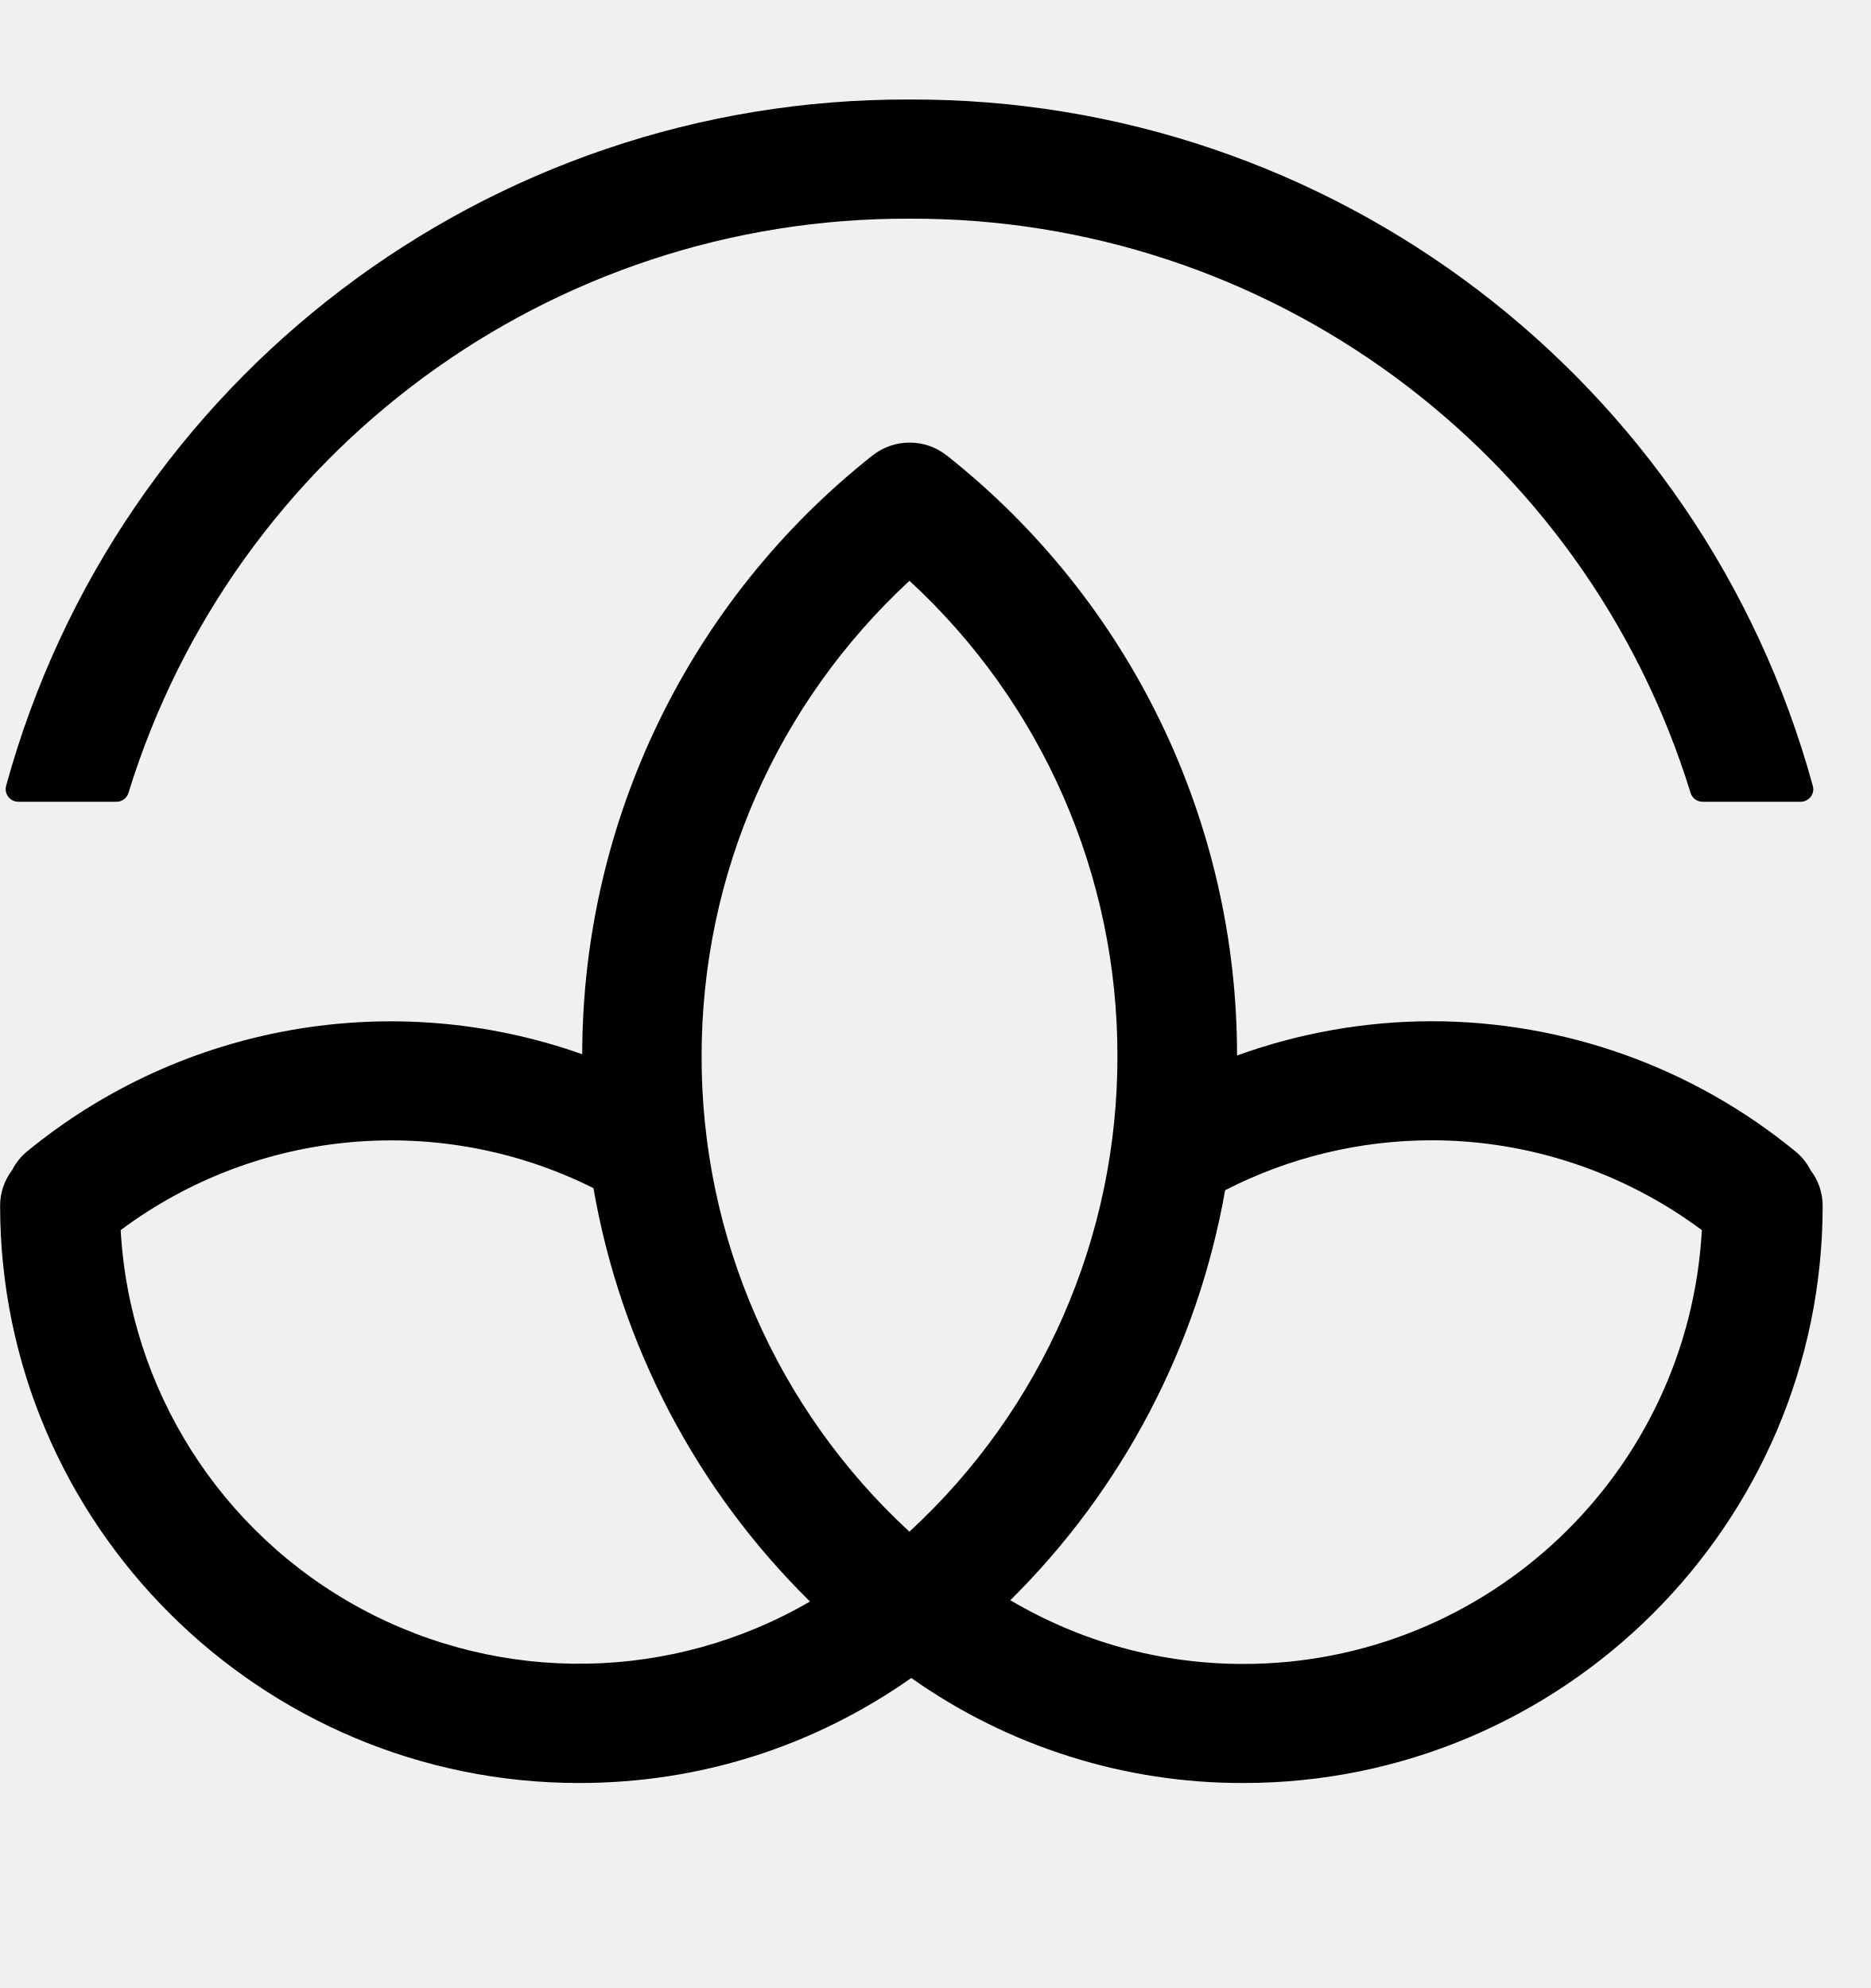
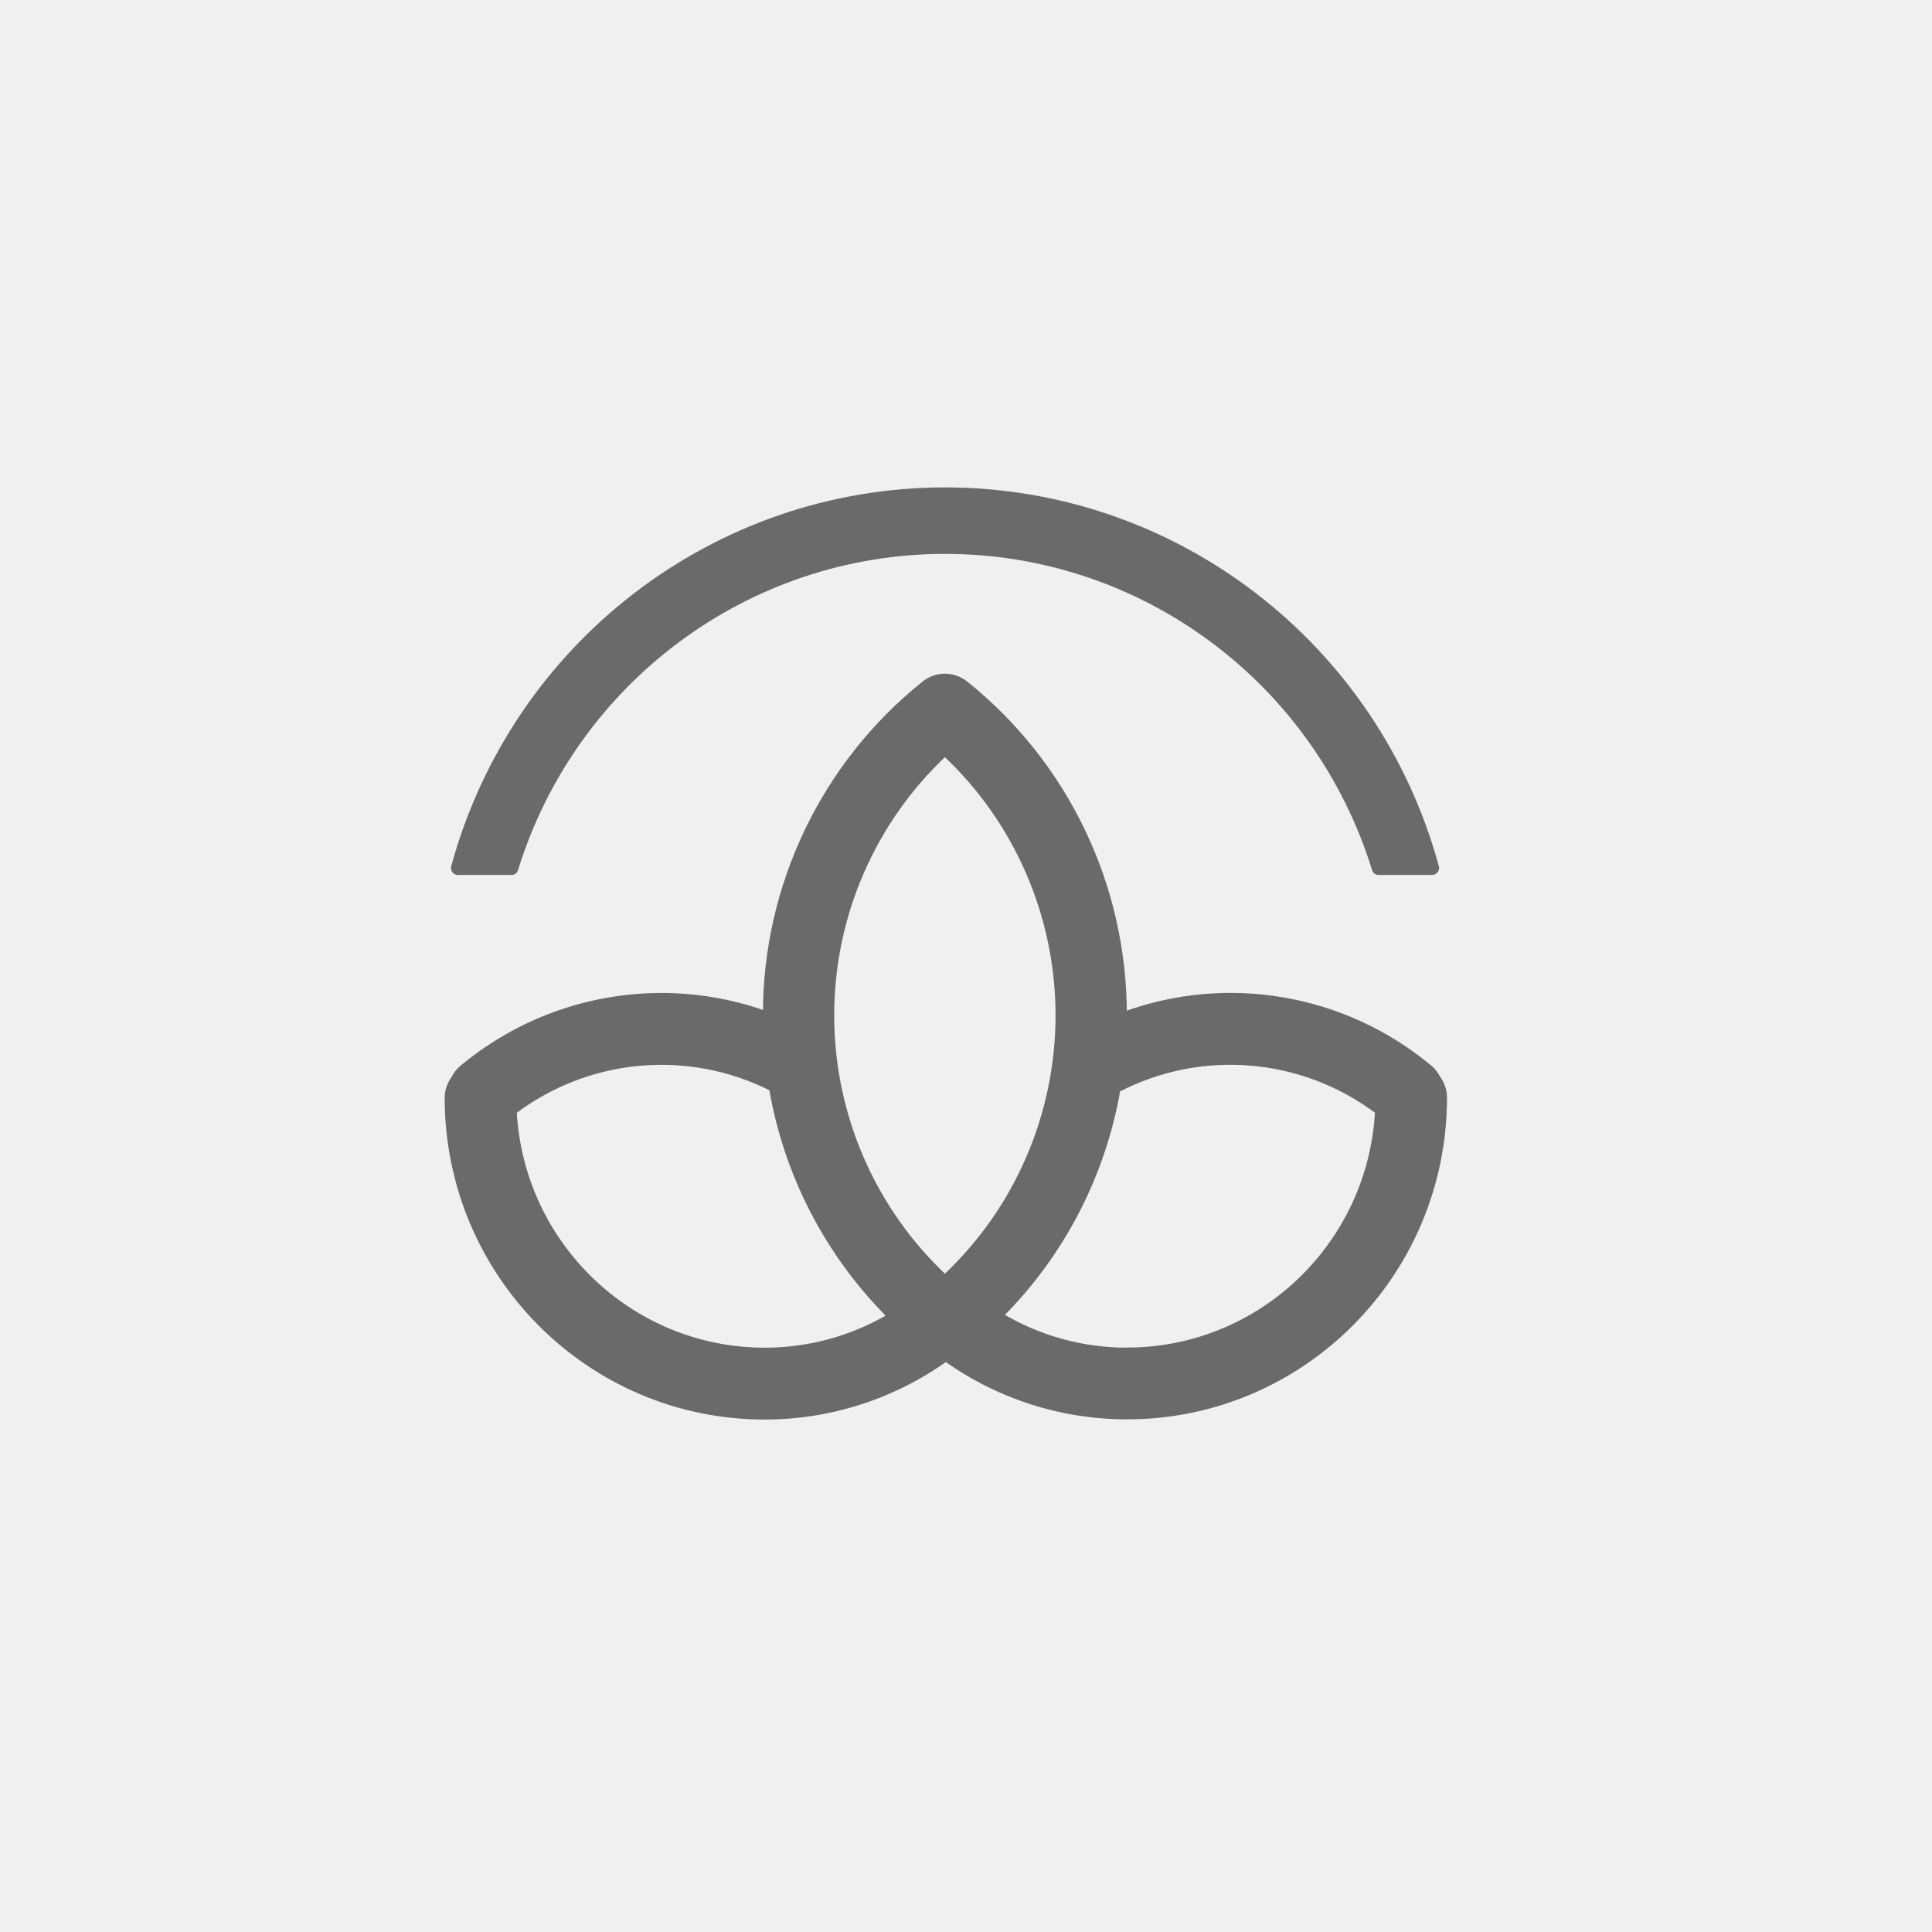
- <svg xmlns="http://www.w3.org/2000/svg" width="16" height="17" viewBox="0 0 16 17">
-   <g fill="#000" fill-rule="evenodd">
-     <path d="M10.633 14.229c-.713 0-1.391-.19-1.993-.545a6.52 6.52 0 0 0 1.837-3.506 3.87 3.87 0 0 1 1.766-.427c.834 0 1.645.273 2.311.768a3.927 3.927 0 0 1-3.92 3.71m-9.602-3.71a3.87 3.87 0 0 1 4.043-.359 6.523 6.523 0 0 0 1.852 3.535 3.927 3.927 0 0 1-5.895-3.176m6.745-5.553a5.513 5.513 0 0 1 1.779 4.066 5.515 5.515 0 0 1-1.779 4.066A5.517 5.517 0 0 1 6 9.032c0-1.556.644-3.016 1.778-4.066m7.706 5.041a.498.498 0 0 0-.13-.161 4.905 4.905 0 0 0-3.11-1.113c-.57 0-1.134.101-1.665.293a6.537 6.537 0 0 0-2.481-5.13.513.513 0 0 0-.638 0 6.536 6.536 0 0 0-2.481 5.119 4.905 4.905 0 0 0-4.746.83.504.504 0 0 0-.13.162.503.503 0 0 0-.102.303c0 2.722 2.222 4.937 4.952 4.937 1.031 0 2.006-.312 2.84-.898a4.9 4.9 0 0 0 2.841.898c2.731 0 4.953-2.215 4.953-4.937a.5.5 0 0 0-.103-.303" />
-     <path d="M15.399 6.856c.07 0 .123-.067.104-.135A7.98 7.98 0 0 0 7.778.851a7.98 7.98 0 0 0-7.726 5.87.108.108 0 0 0 .104.135h.84c.047 0 .088-.03.102-.074a6.963 6.963 0 0 1 6.68-4.912 6.963 6.963 0 0 1 6.68 4.912.107.107 0 0 0 .101.074h.84z" />
+ <svg xmlns="http://www.w3.org/2000/svg" xmlns:xlink="http://www.w3.org/1999/xlink" width="32" height="32" viewBox="0 0 32 32">
+   <defs>
+     <rect id="v0p8efogya" width="24" height="24" x="0" y="0" rx="4" />
+   </defs>
+   <g fill="none" fill-rule="evenodd" transform="translate(4 4)">
+     <mask id="ilqwllt8ub" fill="#fff">
+       <use xlink:href="#v0p8efogya" />
+     </mask>
+     <g fill="#6A6A6A" fill-rule="nonzero" mask="url(#ilqwllt8ub)">
+       <g>
+         <path stroke="#6A6A6A" stroke-width=".1" d="M16.476 9.858c-.034-.066-.08-.125-.137-.172-1.412-1.174-3.337-1.507-5.058-.876.002-2.135-.965-4.154-2.626-5.483-.198-.158-.478-.158-.675 0-1.659 1.326-2.626 3.34-2.627 5.47-1.714-.613-3.623-.274-5.025.892-.057.048-.104.107-.137.173-.07.093-.109.207-.109.324.003 2.913 2.35 5.273 5.244 5.276 1.078.002 2.129-.335 3.007-.963.88.627 1.93.962 3.008.96 2.894-.004 5.24-2.364 5.243-5.277 0-.117-.038-.23-.108-.324zM8.318 4.472c1.2 1.123 1.882 2.697 1.882 4.346 0 1.65-.682 3.224-1.882 4.347-1.201-1.123-1.884-2.698-1.884-4.347 0-1.649.683-3.224 1.884-4.346h0zm-7.143 5.935c1.24-.934 2.897-1.082 4.28-.383.246 1.434.932 2.755 1.962 3.778-.634.375-1.356.572-2.091.57-2.21-.005-4.032-1.746-4.151-3.967v.002zm10.166 3.965c-.743.001-1.472-.2-2.11-.583 1.017-1.016 1.697-2.325 1.944-3.746 1.39-.721 3.066-.58 4.317.363-.12 2.22-1.942 3.96-4.151 3.964v.002z" transform="translate(3.333 4)" />
+         <path d="M16.389 6.491c.035 0 .069-.017.09-.045.022-.028.03-.065.02-.1C15.487 2.642 12.14.073 8.32.073c-3.82 0-7.168 2.569-8.18 6.275-.009.034-.002.07.02.099.022.028.055.045.09.045h.89c.05 0 .093-.032.107-.08.964-3.116 3.83-5.238 7.073-5.238 3.243 0 6.109 2.122 7.073 5.238.014.047.058.08.107.08h.89z" transform="translate(3.333 4)" />
+       </g>
+     </g>
  </g>
</svg>
